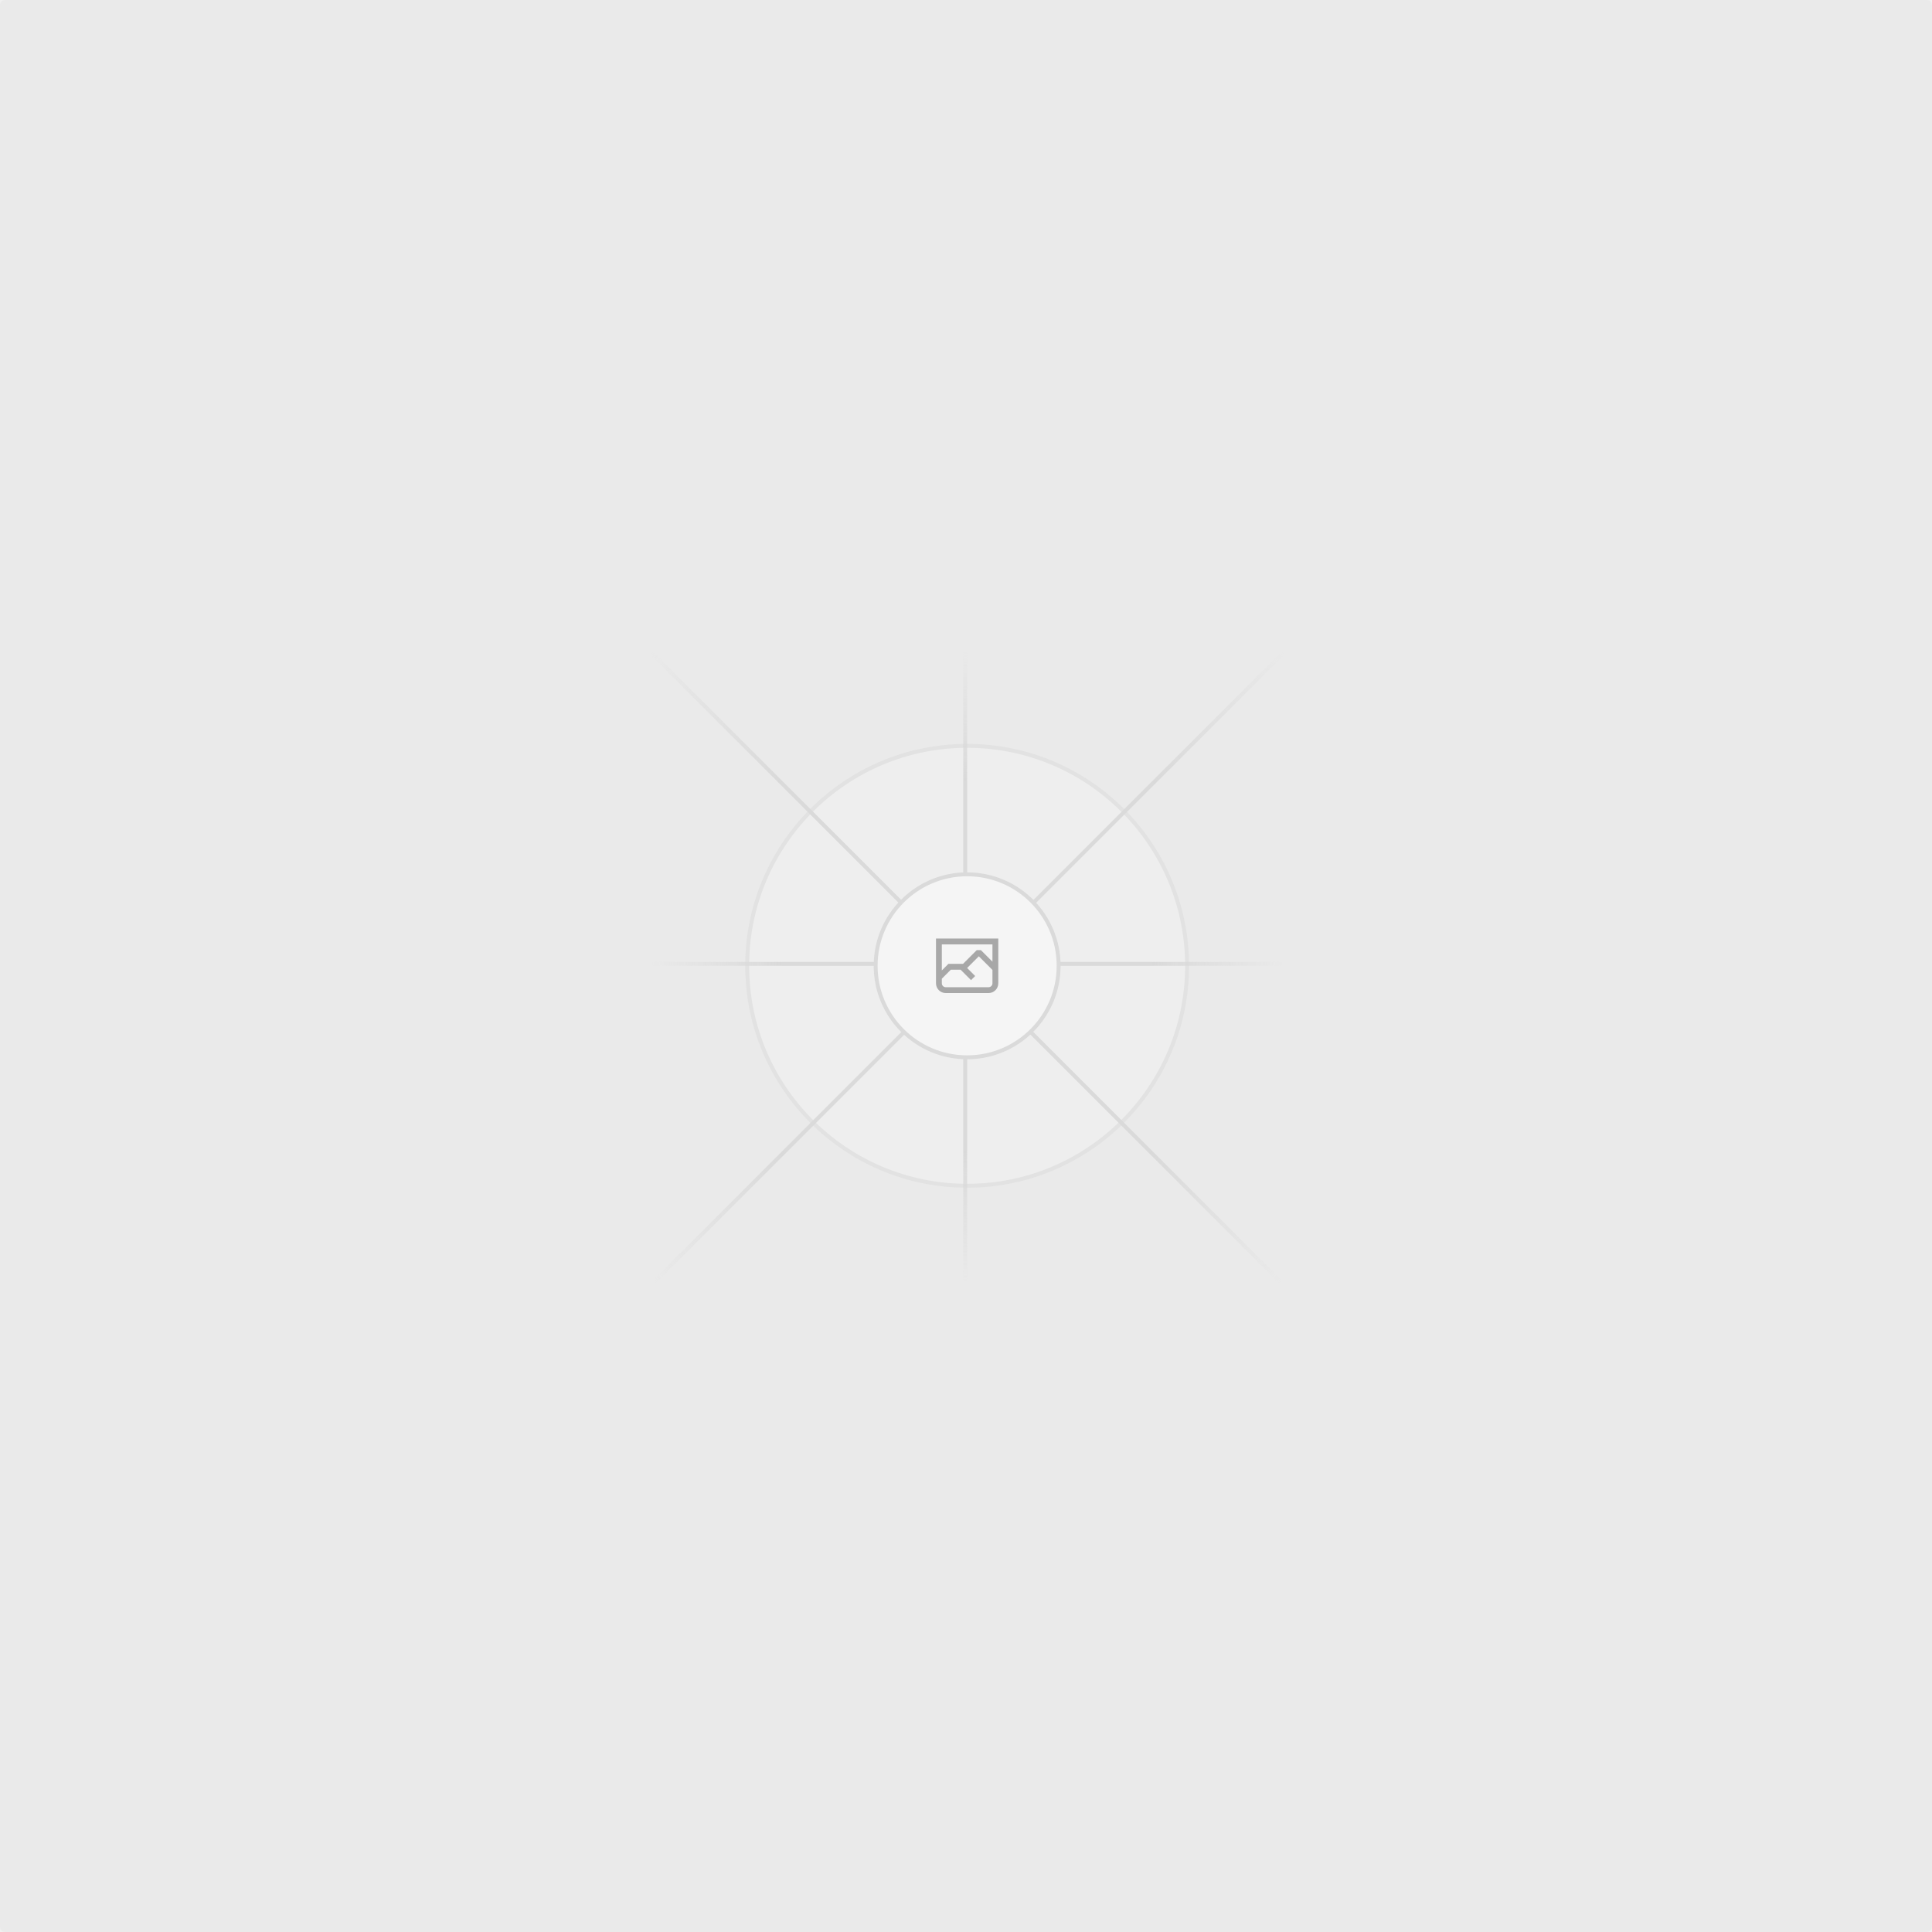
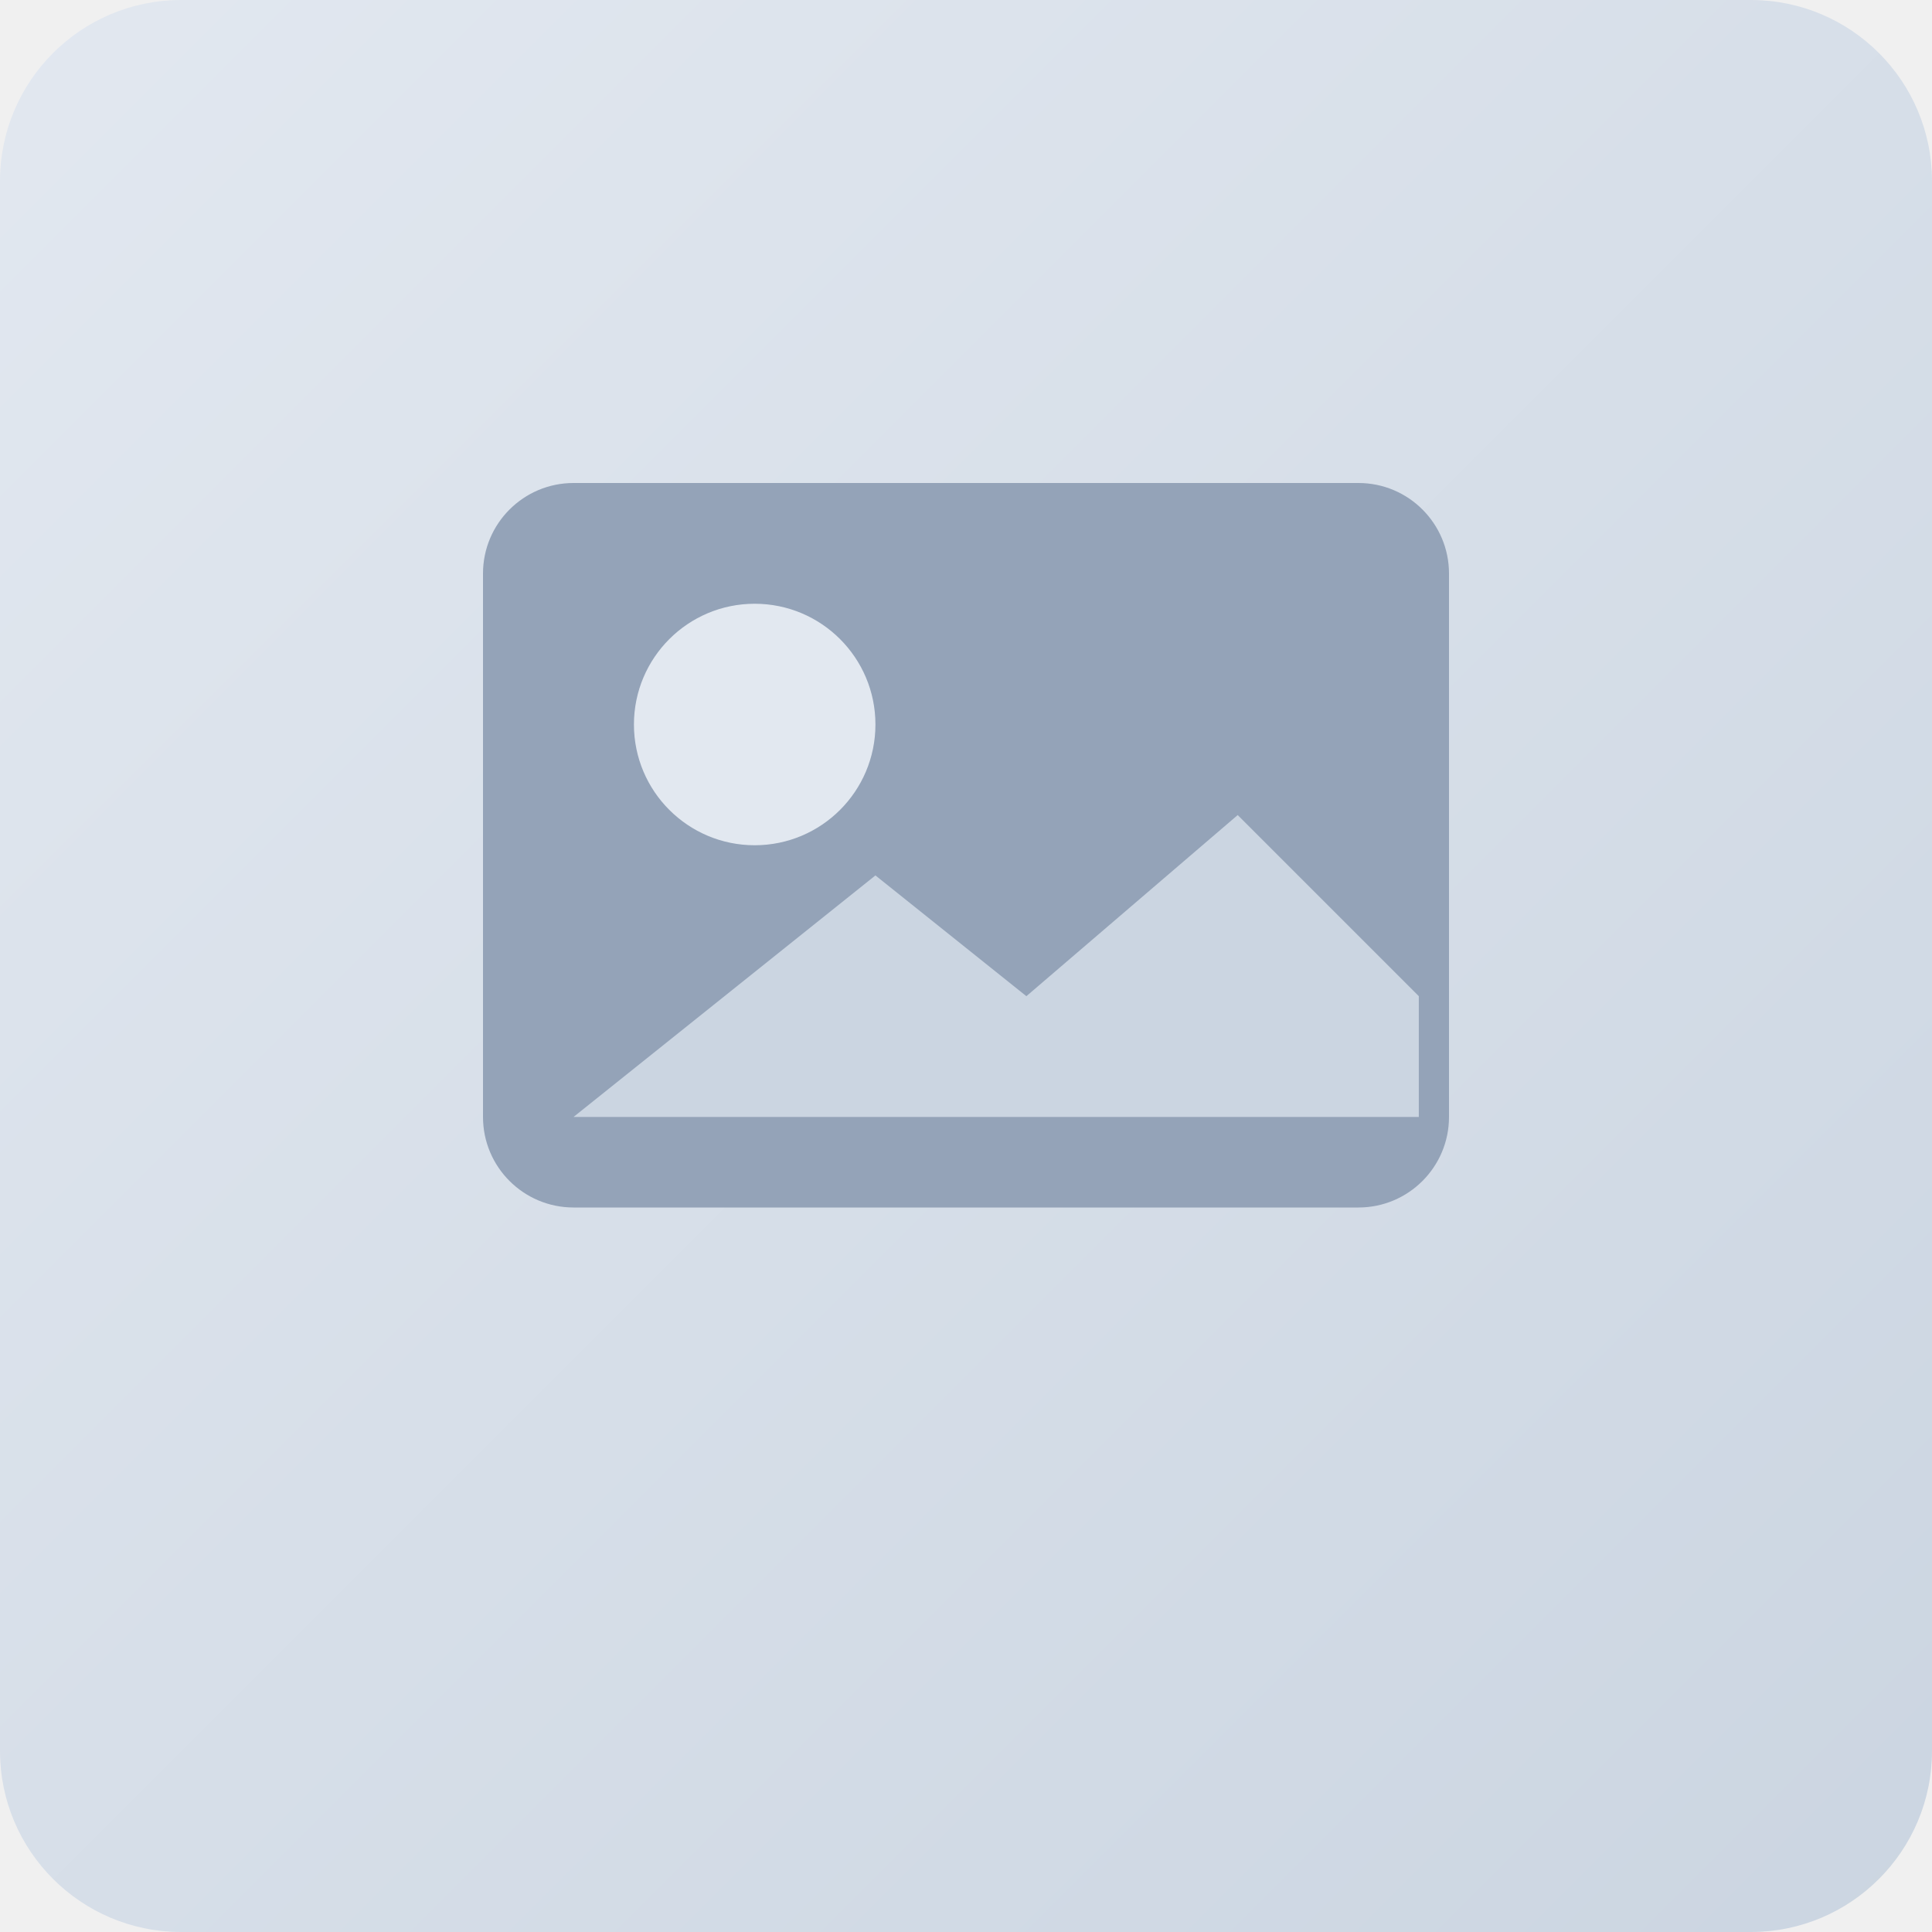
- <svg xmlns="http://www.w3.org/2000/svg" width="1200" height="1200" fill="none">
-   <rect width="1200" height="1200" fill="#EAEAEA" rx="3" />
-   <g opacity=".5">
-     <g opacity=".5">
-       <path fill="#FAFAFA" d="M600.709 736.5c-75.454 0-136.621-61.167-136.621-136.62 0-75.454 61.167-136.621 136.621-136.621 75.453 0 136.62 61.167 136.62 136.621 0 75.453-61.167 136.62-136.62 136.62Z" />
-       <path stroke="#C9C9C9" stroke-width="2.418" d="M600.709 736.5c-75.454 0-136.621-61.167-136.621-136.62 0-75.454 61.167-136.621 136.621-136.621 75.453 0 136.62 61.167 136.62 136.621 0 75.453-61.167 136.62-136.62 136.62Z" />
-     </g>
-     <path stroke="url(#a)" stroke-width="2.418" d="M0-1.209h553.581" transform="scale(1 -1) rotate(45 1163.11 91.165)" />
-     <path stroke="url(#b)" stroke-width="2.418" d="M404.846 598.671h391.726" />
-     <path stroke="url(#c)" stroke-width="2.418" d="M599.5 795.742V404.017" />
-     <path stroke="url(#d)" stroke-width="2.418" d="m795.717 796.597-391.441-391.44" />
-     <path fill="#fff" d="M600.709 656.704c-31.384 0-56.825-25.441-56.825-56.824 0-31.384 25.441-56.825 56.825-56.825 31.383 0 56.824 25.441 56.824 56.825 0 31.383-25.441 56.824-56.824 56.824Z" />
-     <g clip-path="url(#e)">
-       <path fill="#666" fill-rule="evenodd" d="M616.426 586.58h-31.434v16.176l3.553-3.554.531-.531h9.068l.074-.074 8.463-8.463h2.565l7.18 7.181V586.58Zm-15.715 14.654 3.698 3.699 1.283 1.282-2.565 2.565-1.282-1.283-5.2-5.199h-6.066l-5.514 5.514-.073.073v2.876a2.418 2.418 0 0 0 2.418 2.418h26.598a2.418 2.418 0 0 0 2.418-2.418v-8.317l-8.463-8.463-7.181 7.181-.071.072Zm-19.347 5.442v4.085a6.045 6.045 0 0 0 6.046 6.045h26.598a6.044 6.044 0 0 0 6.045-6.045v-7.108l1.356-1.355-1.282-1.283-.074-.073v-17.989h-38.689v23.43l-.146.146.146.147Z" clip-rule="evenodd" />
-     </g>
-     <path stroke="#C9C9C9" stroke-width="2.418" d="M600.709 656.704c-31.384 0-56.825-25.441-56.825-56.824 0-31.384 25.441-56.825 56.825-56.825 31.383 0 56.824 25.441 56.824 56.825 0 31.383-25.441 56.824-56.824 56.824Z" />
+ <svg xmlns="http://www.w3.org/2000/svg" width="128" height="128" viewBox="0 0 128 128">
+   <defs>
+     <linearGradient id="g" x1="0" y1="0" x2="1" y2="1">
+       <stop offset="0%" stop-color="#e2e8f0" />
+       <stop offset="100%" stop-color="#cbd5e1" />
+     </linearGradient>
+   </defs>
+   <rect x="0" y="0" width="128" height="128" rx="12" fill="url(#g)" />
+   <g fill="#64748b" transform="translate(32,32)">
+     <rect x="0" y="0" width="64" height="48" rx="6" fill="#94a3b8" />
+     <circle cx="18" cy="16" r="8" fill="#e2e8f0" />
+     <path d="M6 42 L26 26 L36 34 L50 22 L62 34 L62 42 Z" fill="#cbd5e1" />
  </g>
-   <defs>
-     <linearGradient id="a" x1="554.061" x2="-.48" y1=".083" y2=".087" gradientUnits="userSpaceOnUse">
-       <stop stop-color="#C9C9C9" stop-opacity="0" />
-       <stop offset=".208" stop-color="#C9C9C9" />
-       <stop offset=".792" stop-color="#C9C9C9" />
-       <stop offset="1" stop-color="#C9C9C9" stop-opacity="0" />
-     </linearGradient>
-     <linearGradient id="b" x1="796.912" x2="404.507" y1="599.963" y2="599.965" gradientUnits="userSpaceOnUse">
-       <stop stop-color="#C9C9C9" stop-opacity="0" />
-       <stop offset=".208" stop-color="#C9C9C9" />
-       <stop offset=".792" stop-color="#C9C9C9" />
-       <stop offset="1" stop-color="#C9C9C9" stop-opacity="0" />
-     </linearGradient>
-     <linearGradient id="c" x1="600.792" x2="600.794" y1="403.677" y2="796.082" gradientUnits="userSpaceOnUse">
-       <stop stop-color="#C9C9C9" stop-opacity="0" />
-       <stop offset=".208" stop-color="#C9C9C9" />
-       <stop offset=".792" stop-color="#C9C9C9" />
-       <stop offset="1" stop-color="#C9C9C9" stop-opacity="0" />
-     </linearGradient>
-     <linearGradient id="d" x1="404.85" x2="796.972" y1="403.903" y2="796.02" gradientUnits="userSpaceOnUse">
-       <stop stop-color="#C9C9C9" stop-opacity="0" />
-       <stop offset=".208" stop-color="#C9C9C9" />
-       <stop offset=".792" stop-color="#C9C9C9" />
-       <stop offset="1" stop-color="#C9C9C9" stop-opacity="0" />
-     </linearGradient>
-     <clipPath id="e">
-       <path fill="#fff" d="M581.364 580.535h38.689v38.689h-38.689z" />
-     </clipPath>
-   </defs>
</svg>
